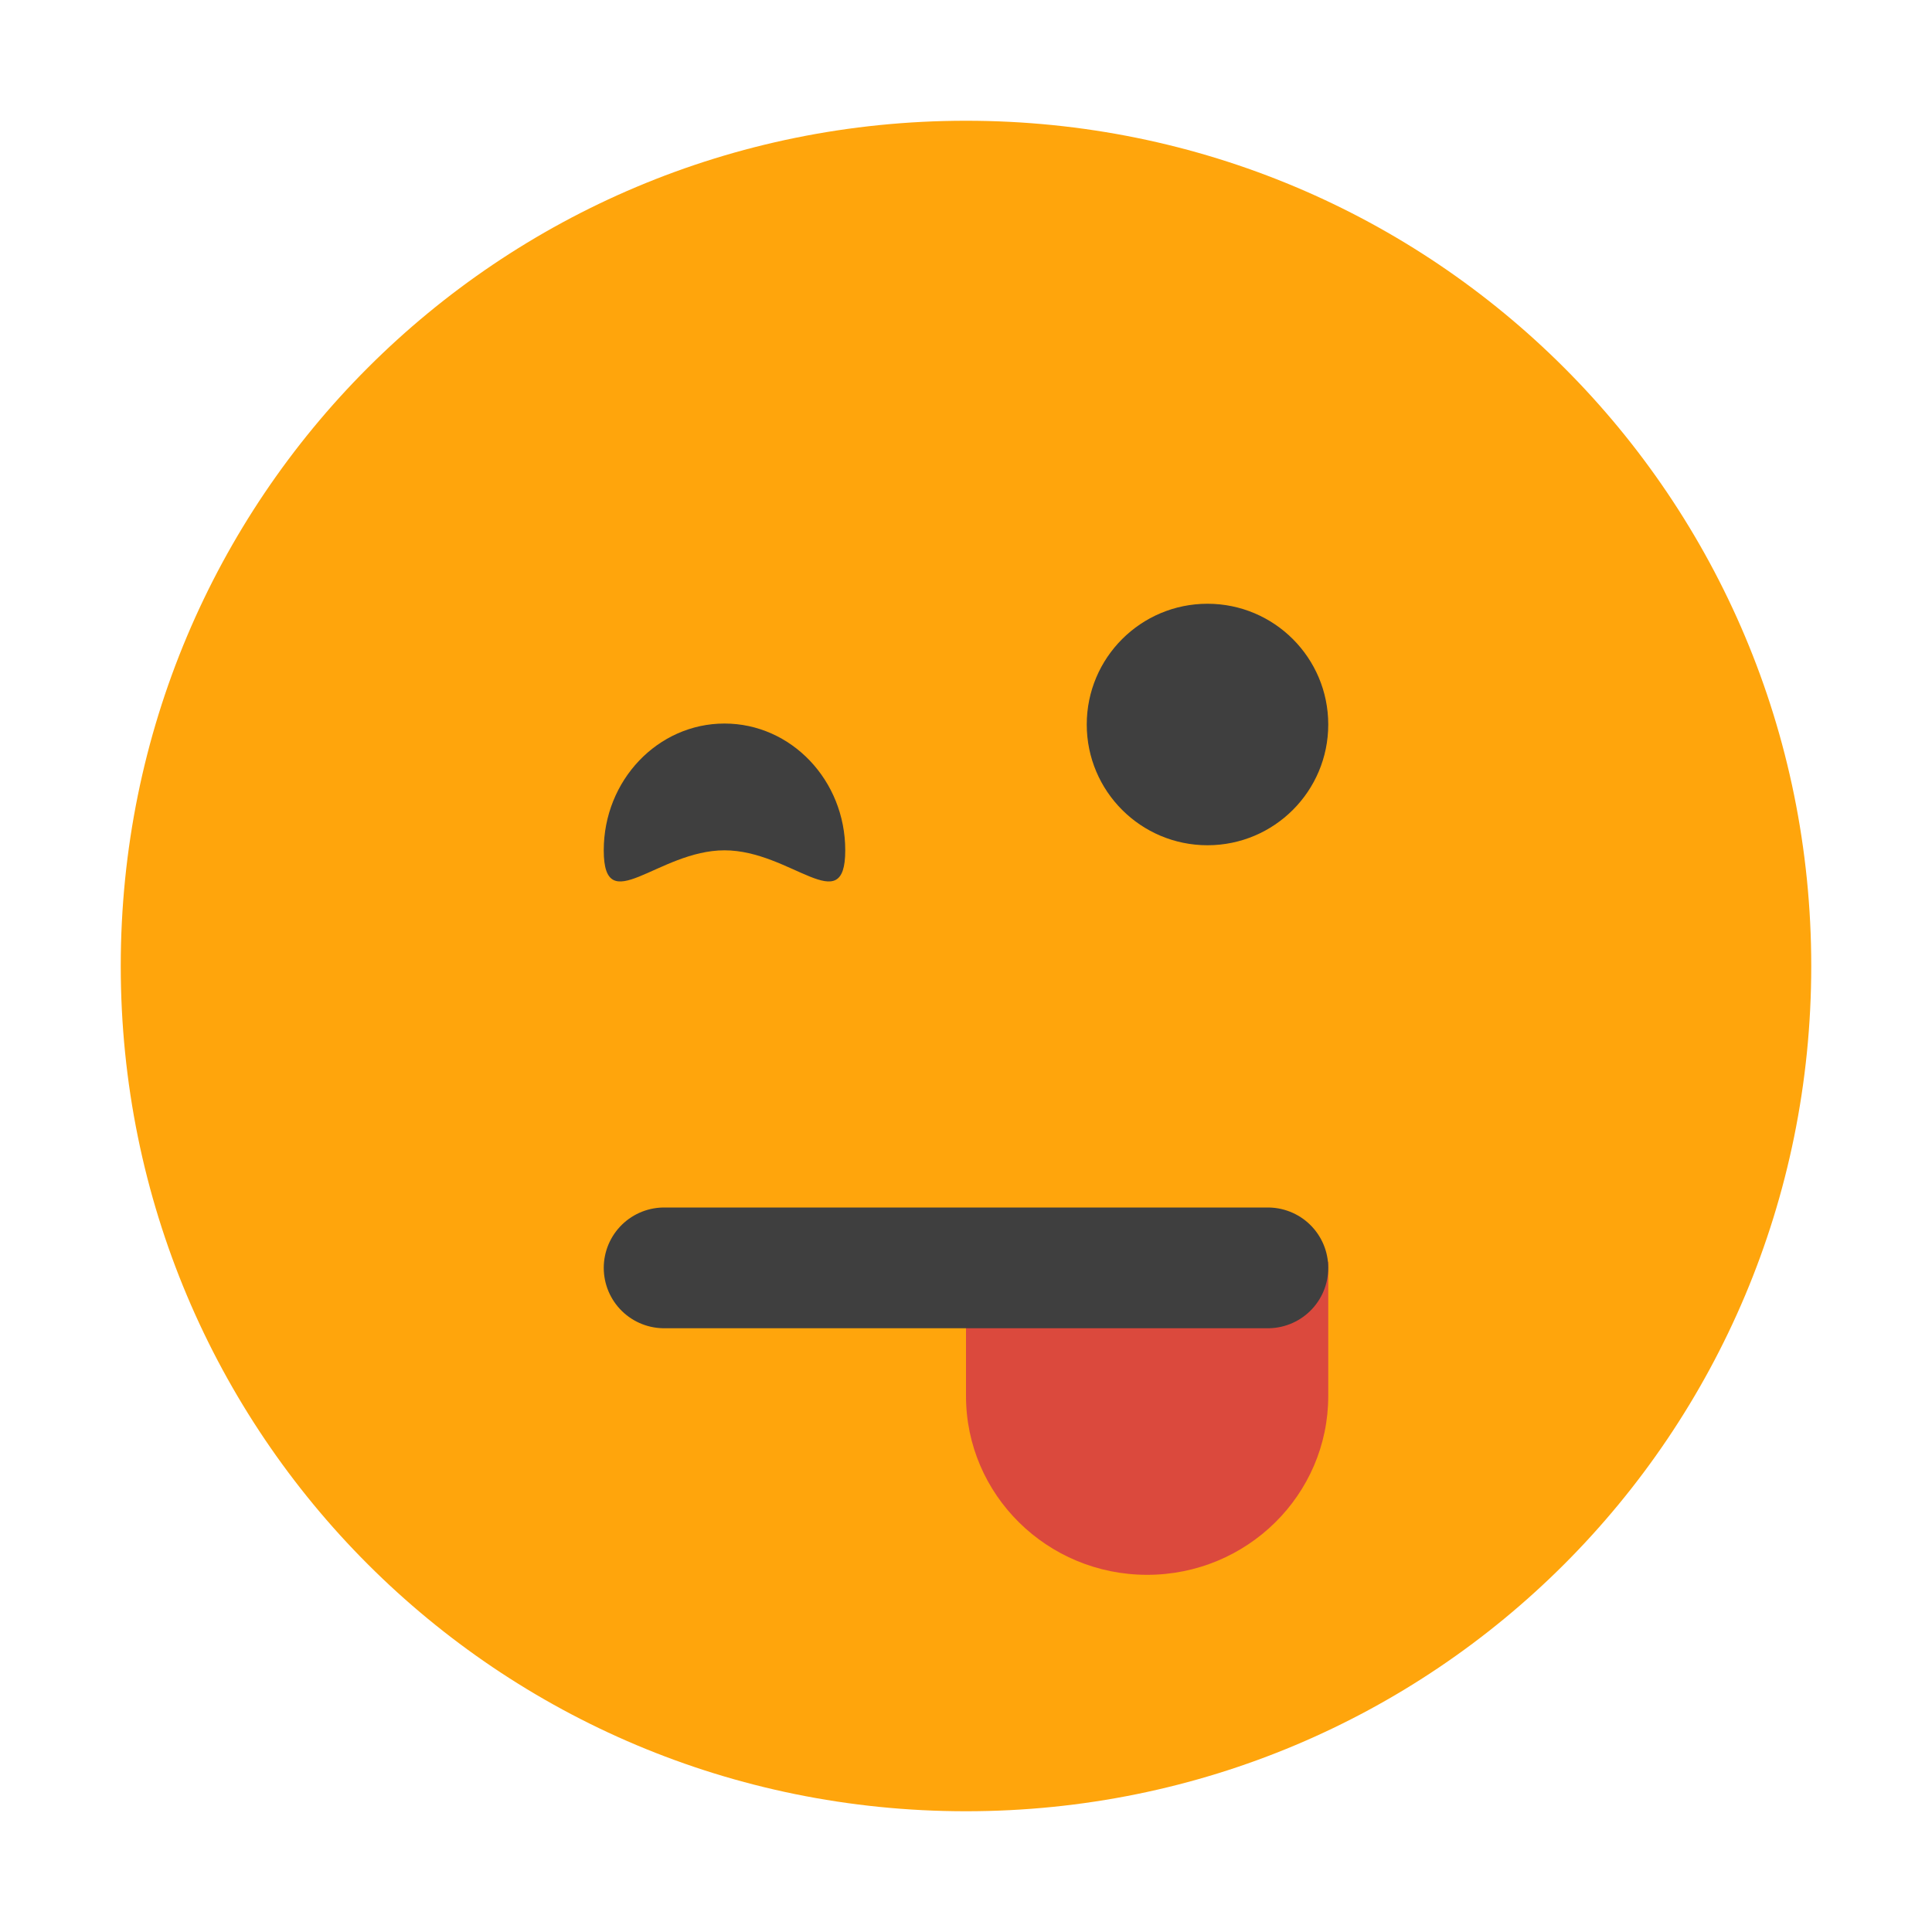
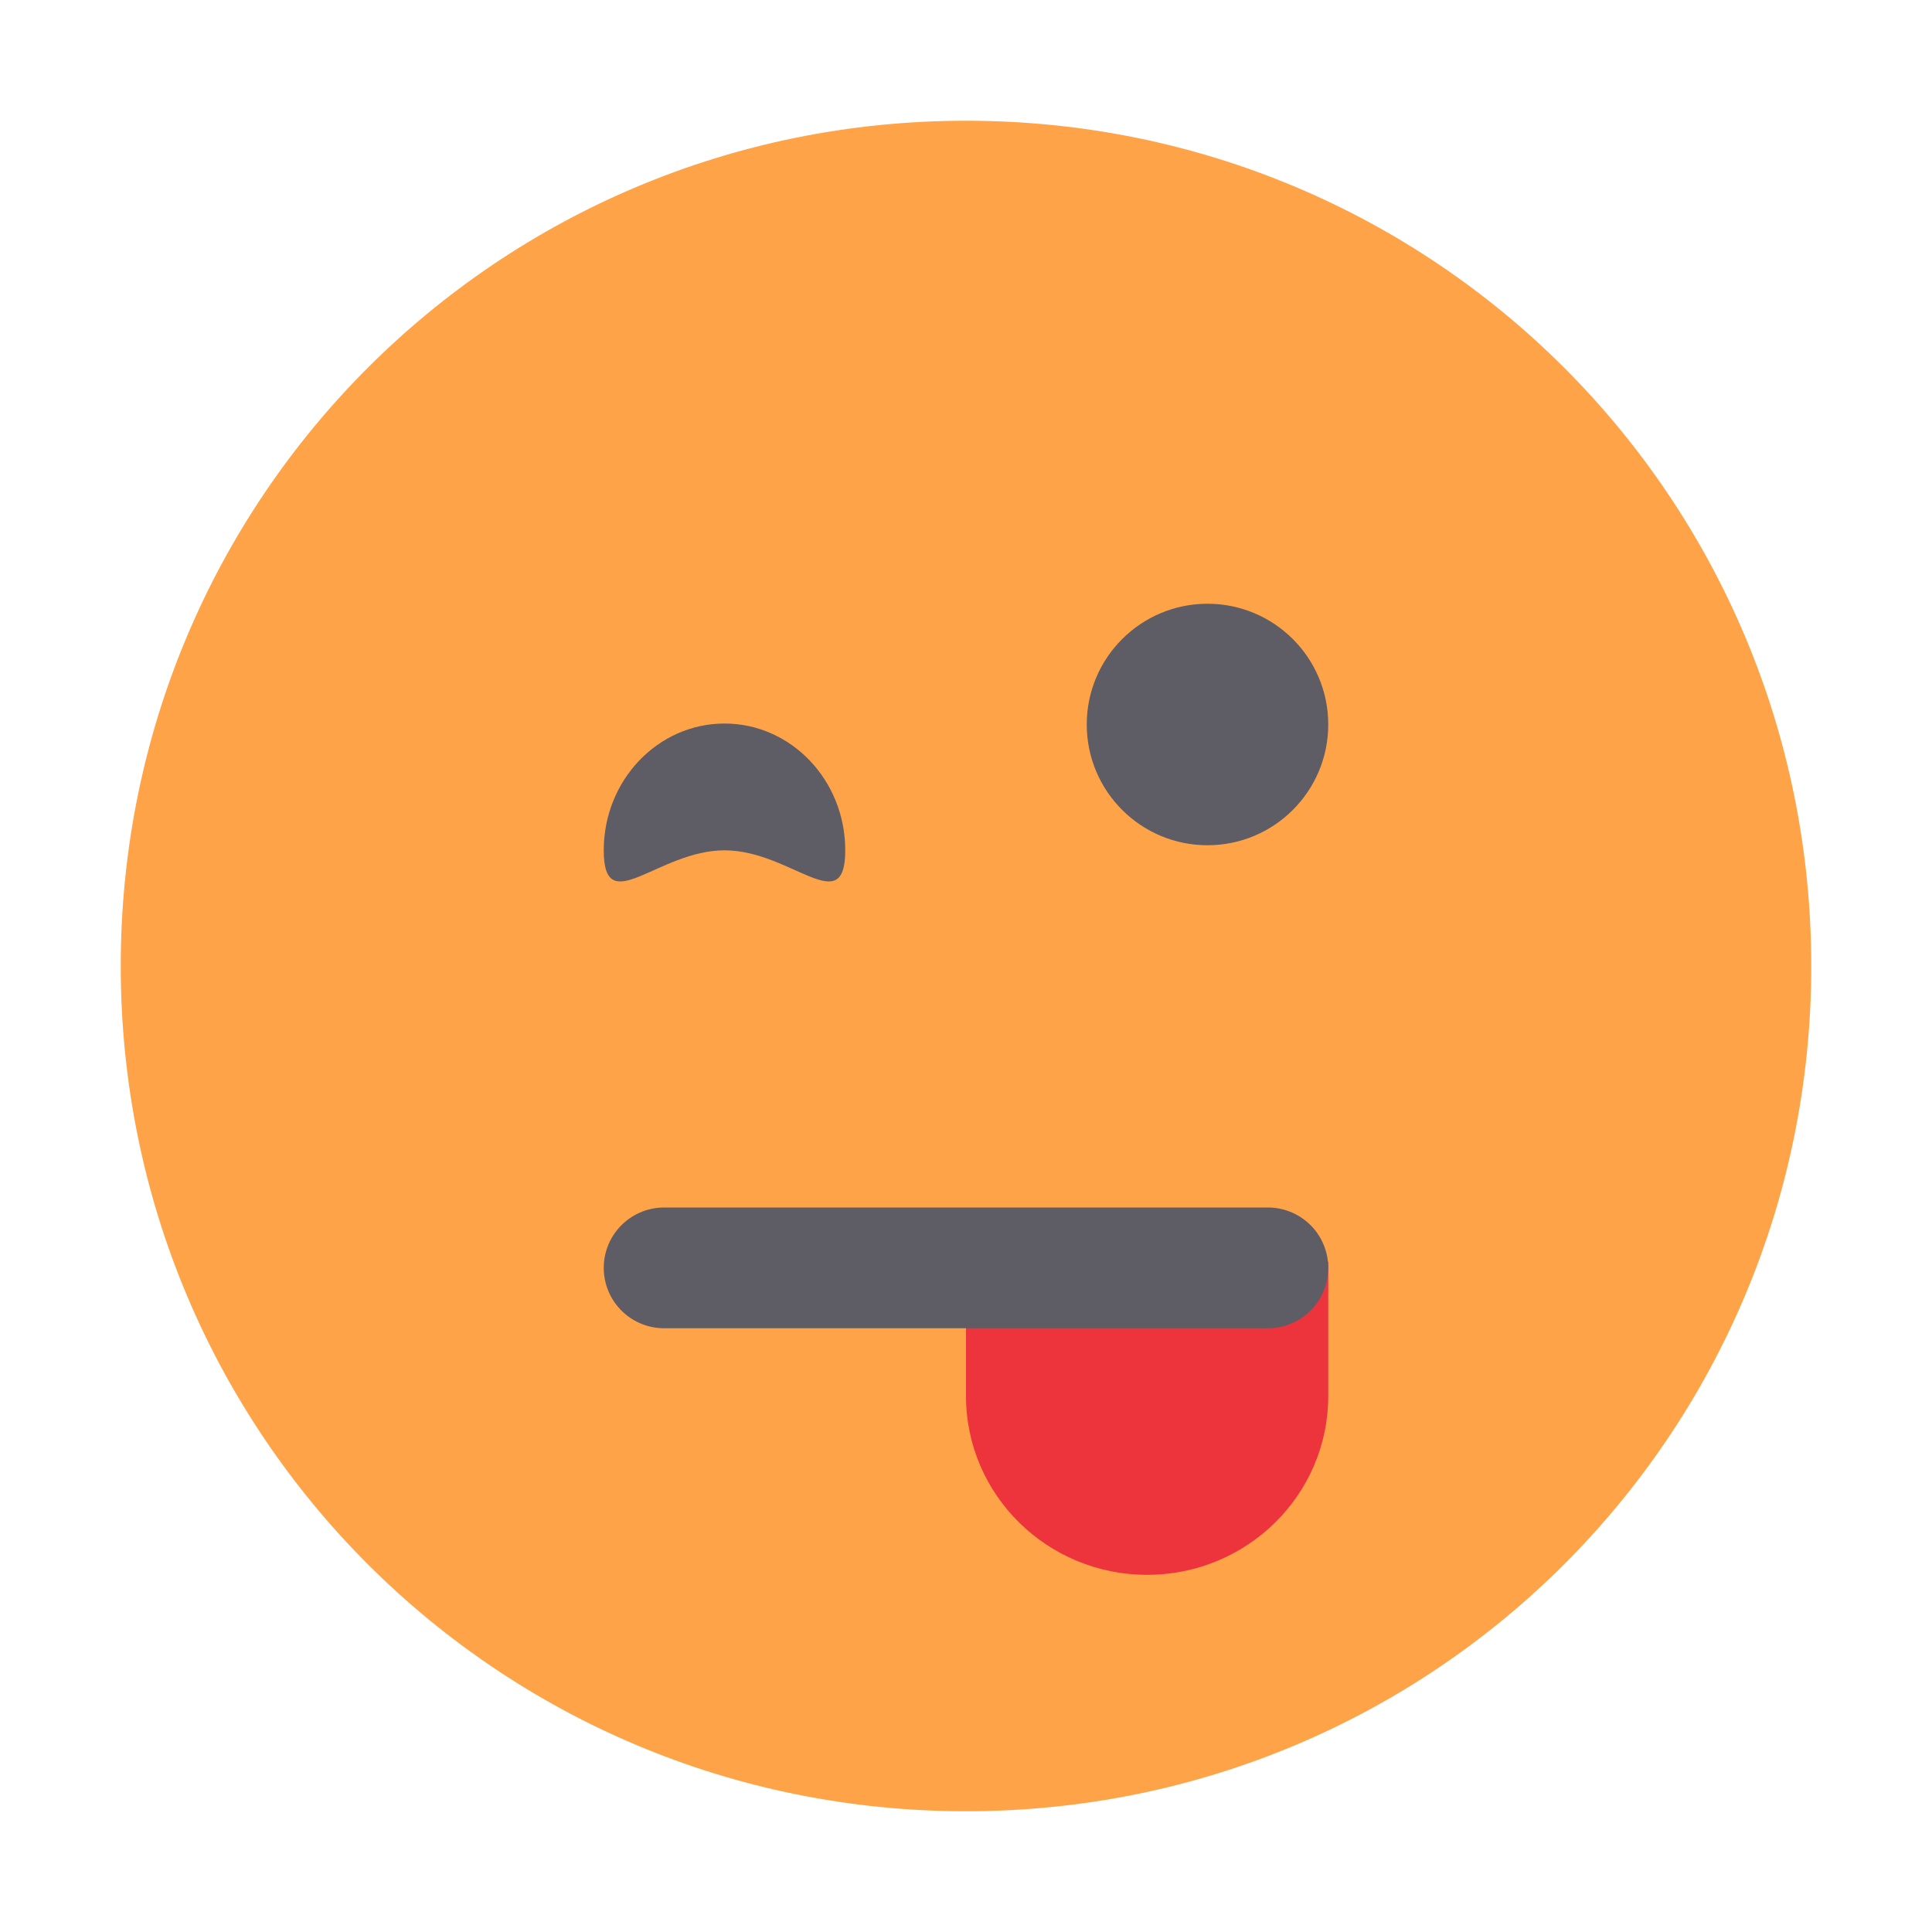
- <svg xmlns="http://www.w3.org/2000/svg" width="16" height="16" version="1">
-   <path style="fill:#ffa50c" d="M 8,1 C 4.122,1 1,4.122 1,8 c 0,3.878 3.122,7 7,7 3.878,0 7,-3.122 7,-7 C 15,4.122 11.878,1 8,1 Z" />
-   <path style="fill:#db493d" d="m 8,10.45 v 1.111 c 0,0.818 0.672,1.481 1.5,1.481 0.828,0 1.5,-0.663 1.5,-1.481 V 10.45 Z" />
-   <path style="fill:none;stroke:#3f3f3f;stroke-width:1px;stroke-linecap:round" d="m 5.5,10.5 h 5" />
-   <circle style="fill:#3f3f3f" cx="10" cy="6" r="1" />
-   <path style="fill:#3f3f3f" d="m 7,7.042 c 0,0.58 -0.448,0 -1,0 -0.552,0 -1,0.58 -1,0 0,-0.58 0.448,-1.05 1,-1.05 0.552,0 1,0.47 1,1.05 z" />
+ <svg xmlns="http://www.w3.org/2000/svg" id="svg12" version="1" height="16" width="16">
+   <defs id="defs16" />
+   <path id="path2" d="M 8,1 C 4.122,1 1,4.122 1,8 c 0,3.878 3.122,7 7,7 3.878,0 7,-3.122 7,-7 C 15,4.122 11.878,1 8,1 Z" style="fill:#ffa348" />
+   <path id="path4" d="m 8,10.45 v 1.111 c 0,0.818 0.672,1.481 1.5,1.481 0.828,0 1.5,-0.663 1.5,-1.481 V 10.45 Z" style="fill:#ed333b" />
+   <path id="path6" d="m 5.5,10.5 h 5" style="fill:none;stroke:#5e5c64;stroke-width:1px;stroke-linecap:round" />
+   <circle id="circle8" r="1" cy="6" cx="10" style="fill:#5e5c64" />
+   <path id="path10" d="m 7,7.042 c 0,0.58 -0.448,0 -1,0 -0.552,0 -1,0.58 -1,0 0,-0.58 0.448,-1.05 1,-1.05 0.552,0 1,0.47 1,1.05 z" style="fill:#5e5c64" />
</svg>
